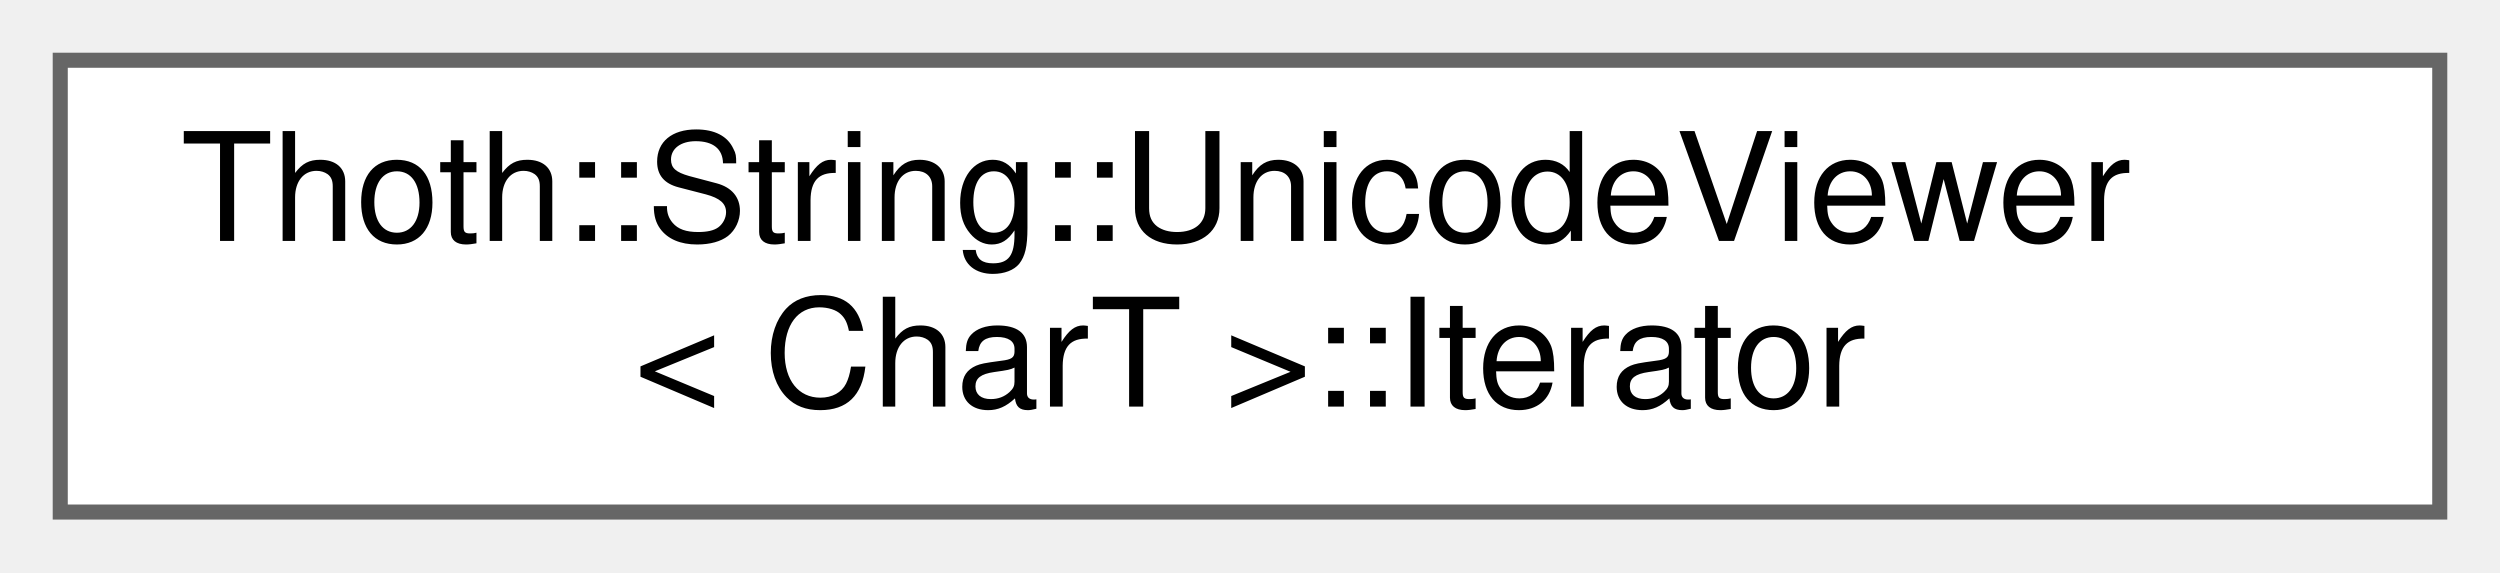
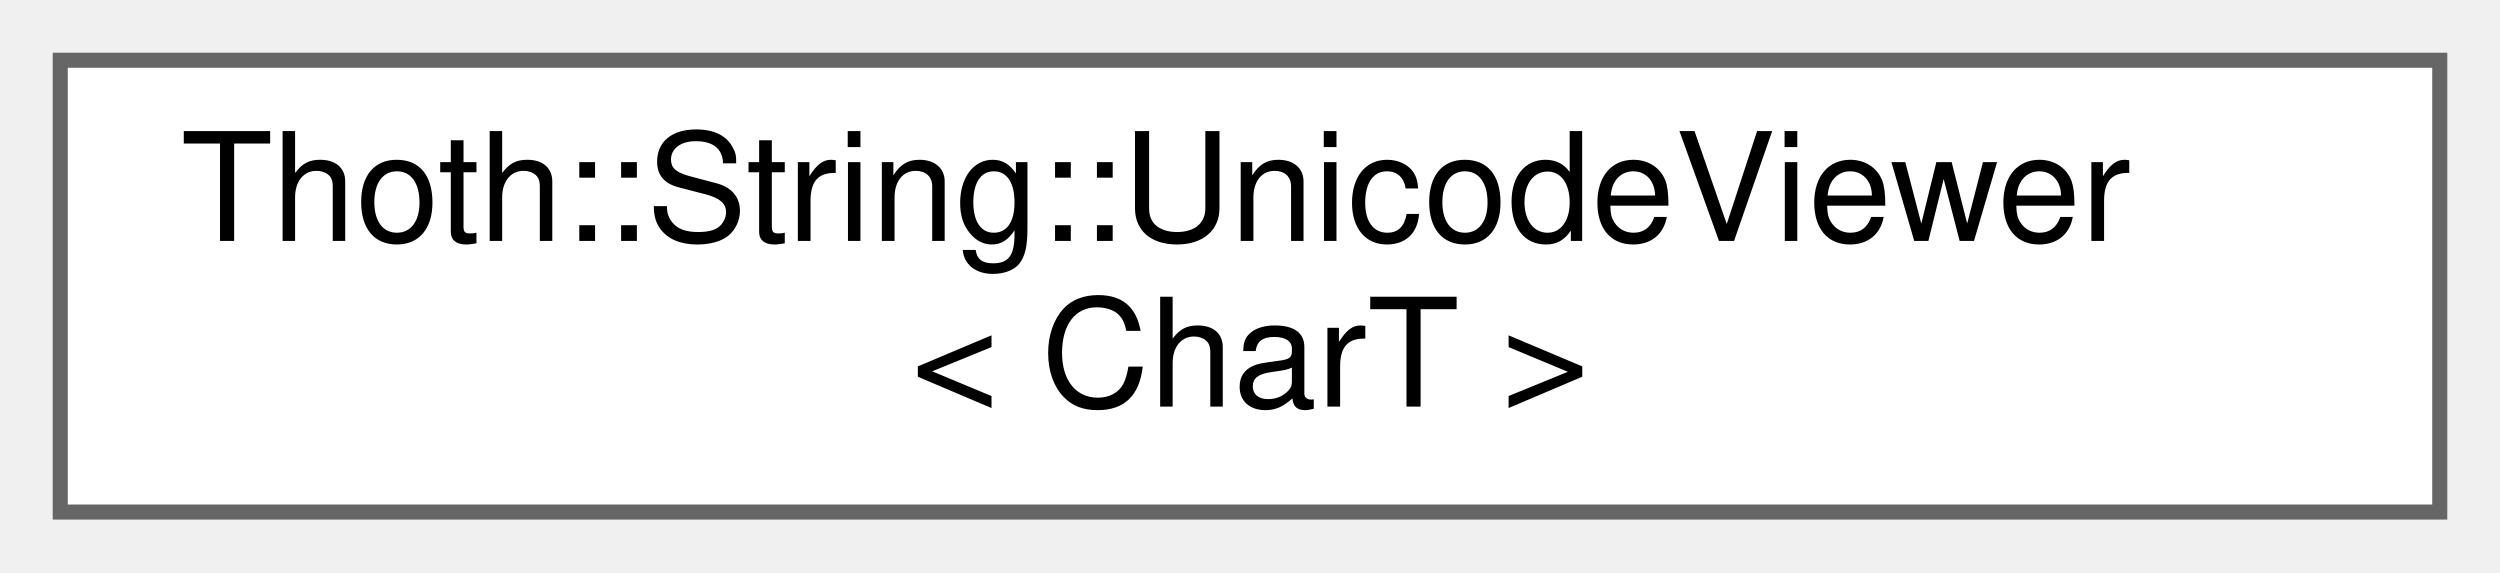
<svg xmlns="http://www.w3.org/2000/svg" xmlns:xlink="http://www.w3.org/1999/xlink" width="166pt" height="38pt" viewBox="0.00 0.00 166.00 38.00">
  <g id="graph0" class="graph" transform="scale(1 1) rotate(0) translate(4 34)">
    <g id="Node000000" class="node">
      <g id="a_Node000000">
-         <a xlink:href="struct_thoth_1_1_string_1_1_unicode_viewer_1_1_iterator.html" target="_top" xlink:title=" ">
+         <a xlink:href="struct_thoth_1_1_string_1_1_unicode_viewer.html" target="_top" xlink:title="Non owning viewer that represents Unicode encodings.">
          <polygon fill="white" stroke="#666666" points="158,-30 0,-30 0,0 158,0 158,-30" />
          <text text-anchor="start" x="8" y="-18" font-family="Helvetica,sans-Serif" font-size="10.00">Thoth::String::UnicodeViewer</text>
-           <text text-anchor="middle" x="79" y="-7" font-family="Helvetica,sans-Serif" font-size="10.00">&lt; CharT &gt;::Iterator</text>
+           <text text-anchor="middle" x="79" y="-7" font-family="Helvetica,sans-Serif" font-size="10.00">&lt; CharT &gt;</text>
        </a>
      </g>
    </g>
  </g>
</svg>
